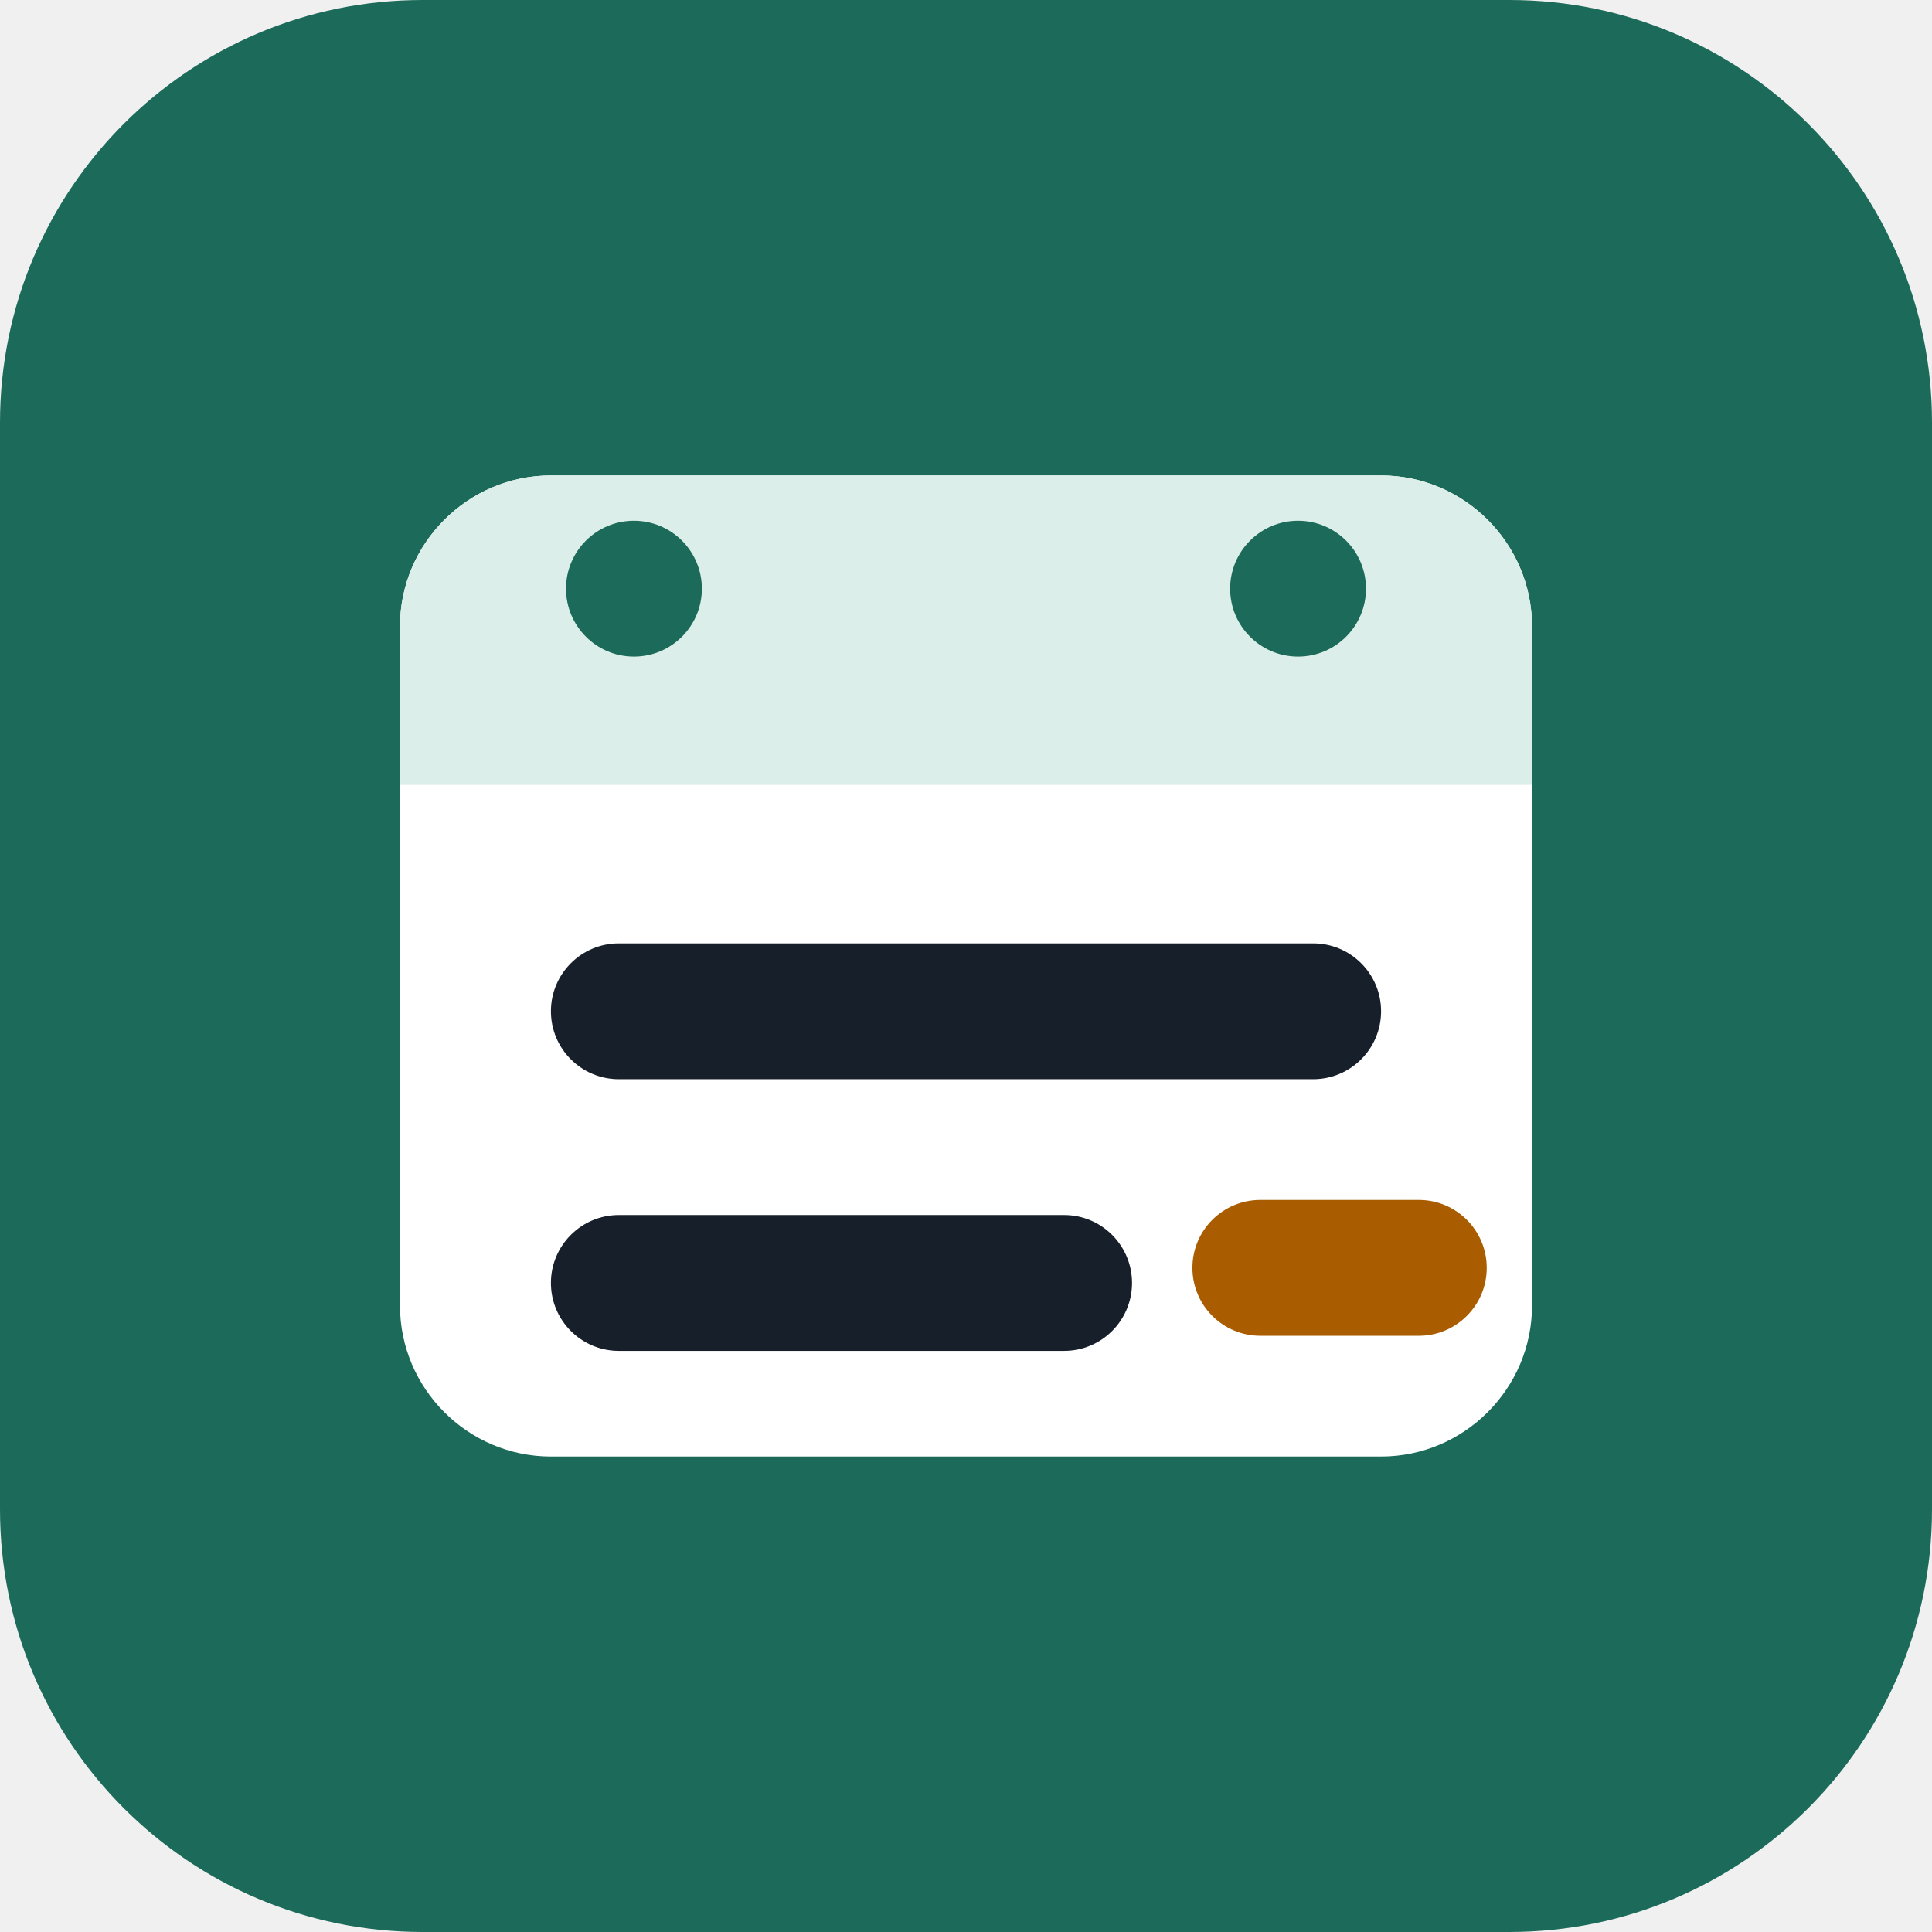
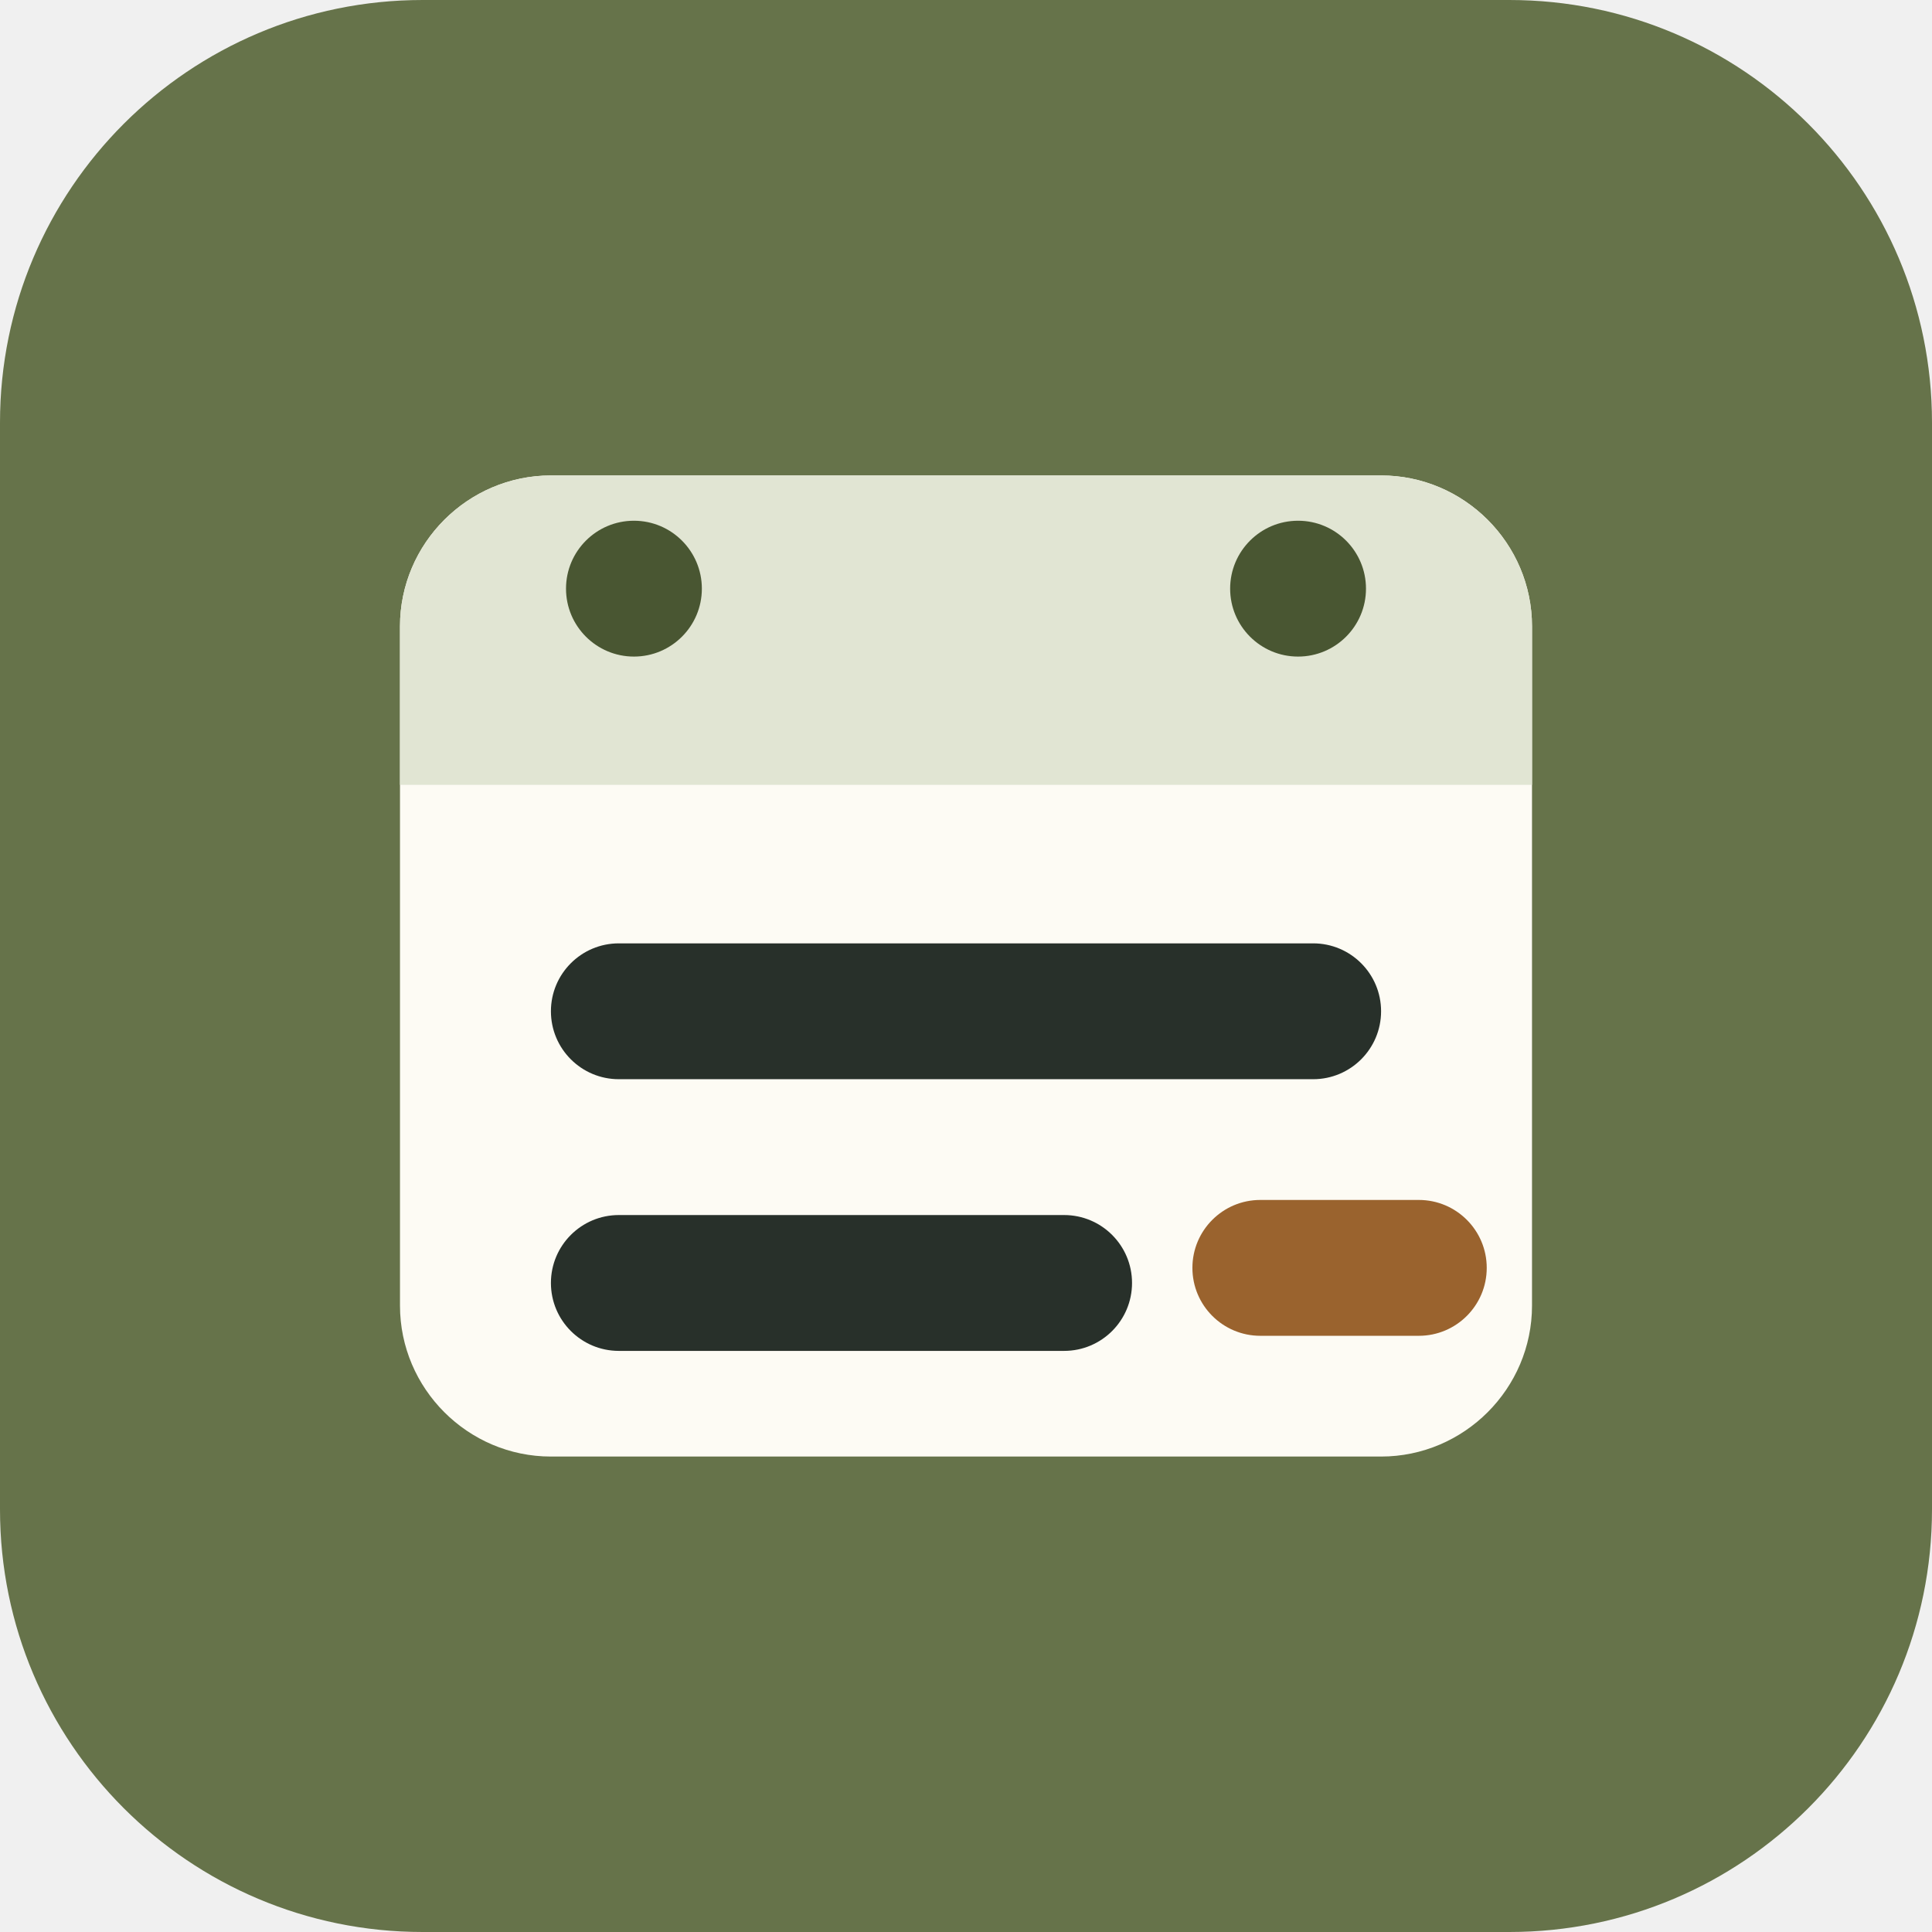
<svg xmlns="http://www.w3.org/2000/svg" viewBox="0 0 512 512" role="img" aria-label="조쉬">
-   <rect width="512" height="512" rx="112" fill="#1c6b5a" />
-   <path fill="#ffffff" d="M146 126h220c22 0 40 18 40 40v180c0 22-18 40-40 40H146c-22 0-40-18-40-40V166c0-22 18-40 40-40Z" />
-   <path fill="#dceee9" d="M146 126h220c22 0 40 18 40 40v42H106v-42c0-22 18-40 40-40Z" />
-   <path fill="#1c6b5a" d="M168 174a18 18 0 1 0 0-36 18 18 0 0 0 0 36Zm176 0a18 18 0 1 0 0-36 18 18 0 0 0 0 36Z" />
-   <path fill="#17202a" d="M164 250h184a18 18 0 0 1 0 36H164a18 18 0 0 1 0-36Zm0 72h118a18 18 0 0 1 0 36H164a18 18 0 0 1 0-36Z" />
-   <path fill="#a95d00" d="M334 318h42a18 18 0 0 1 0 36h-42a18 18 0 0 1 0-36Z" />
+   <rect width="512" height="512" rx="112" fill="#66734a" />
+   <path fill="#fdfbf4" d="M146 126h220c22 0 40 18 40 40v180c0 22-18 40-40 40H146c-22 0-40-18-40-40V166c0-22 18-40 40-40Z" />
+   <path fill="#e1e5d3" d="M146 126h220c22 0 40 18 40 40v42H106v-42c0-22 18-40 40-40Z" />
+   <path fill="#495632" d="M168 174a18 18 0 1 0 0-36 18 18 0 0 0 0 36Zm176 0a18 18 0 1 0 0-36 18 18 0 0 0 0 36Z" />
+   <path fill="#28302a" d="M164 250h184a18 18 0 0 1 0 36H164a18 18 0 0 1 0-36Zm0 72h118a18 18 0 0 1 0 36H164a18 18 0 0 1 0-36Z" />
+   <path fill="#9a632e" d="M334 318h42a18 18 0 0 1 0 36h-42a18 18 0 0 1 0-36Z" />
</svg>
